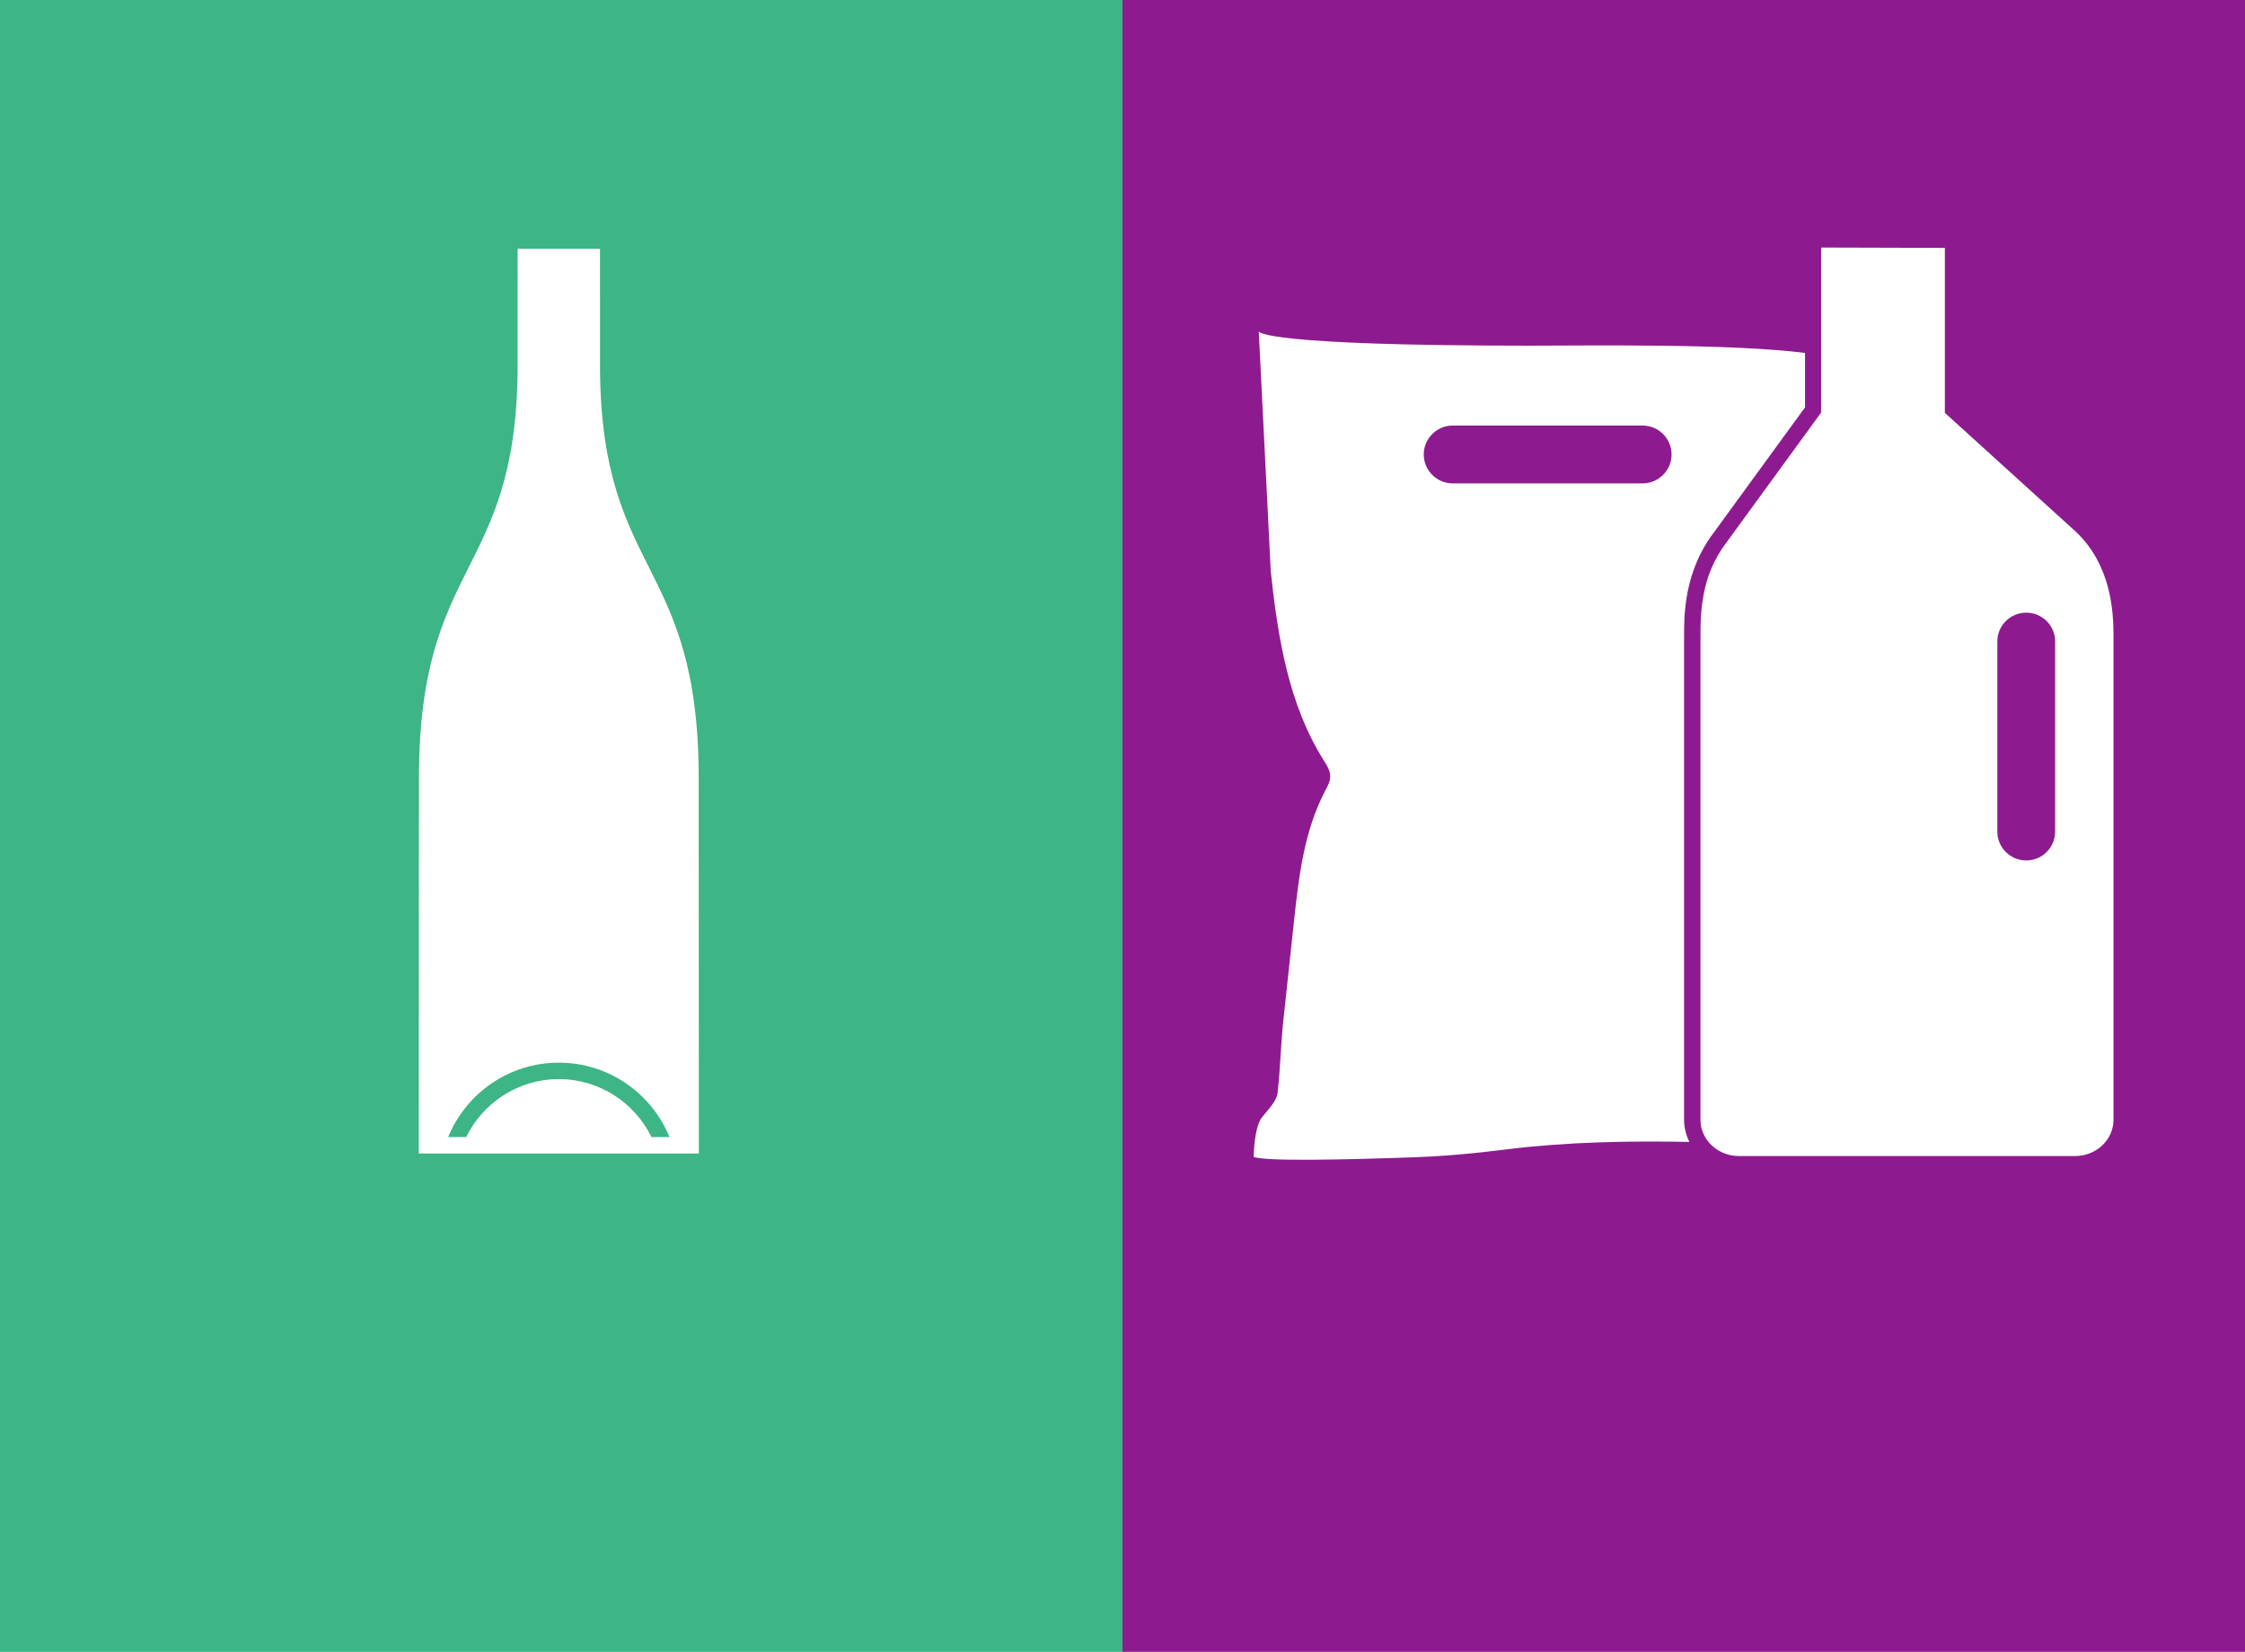
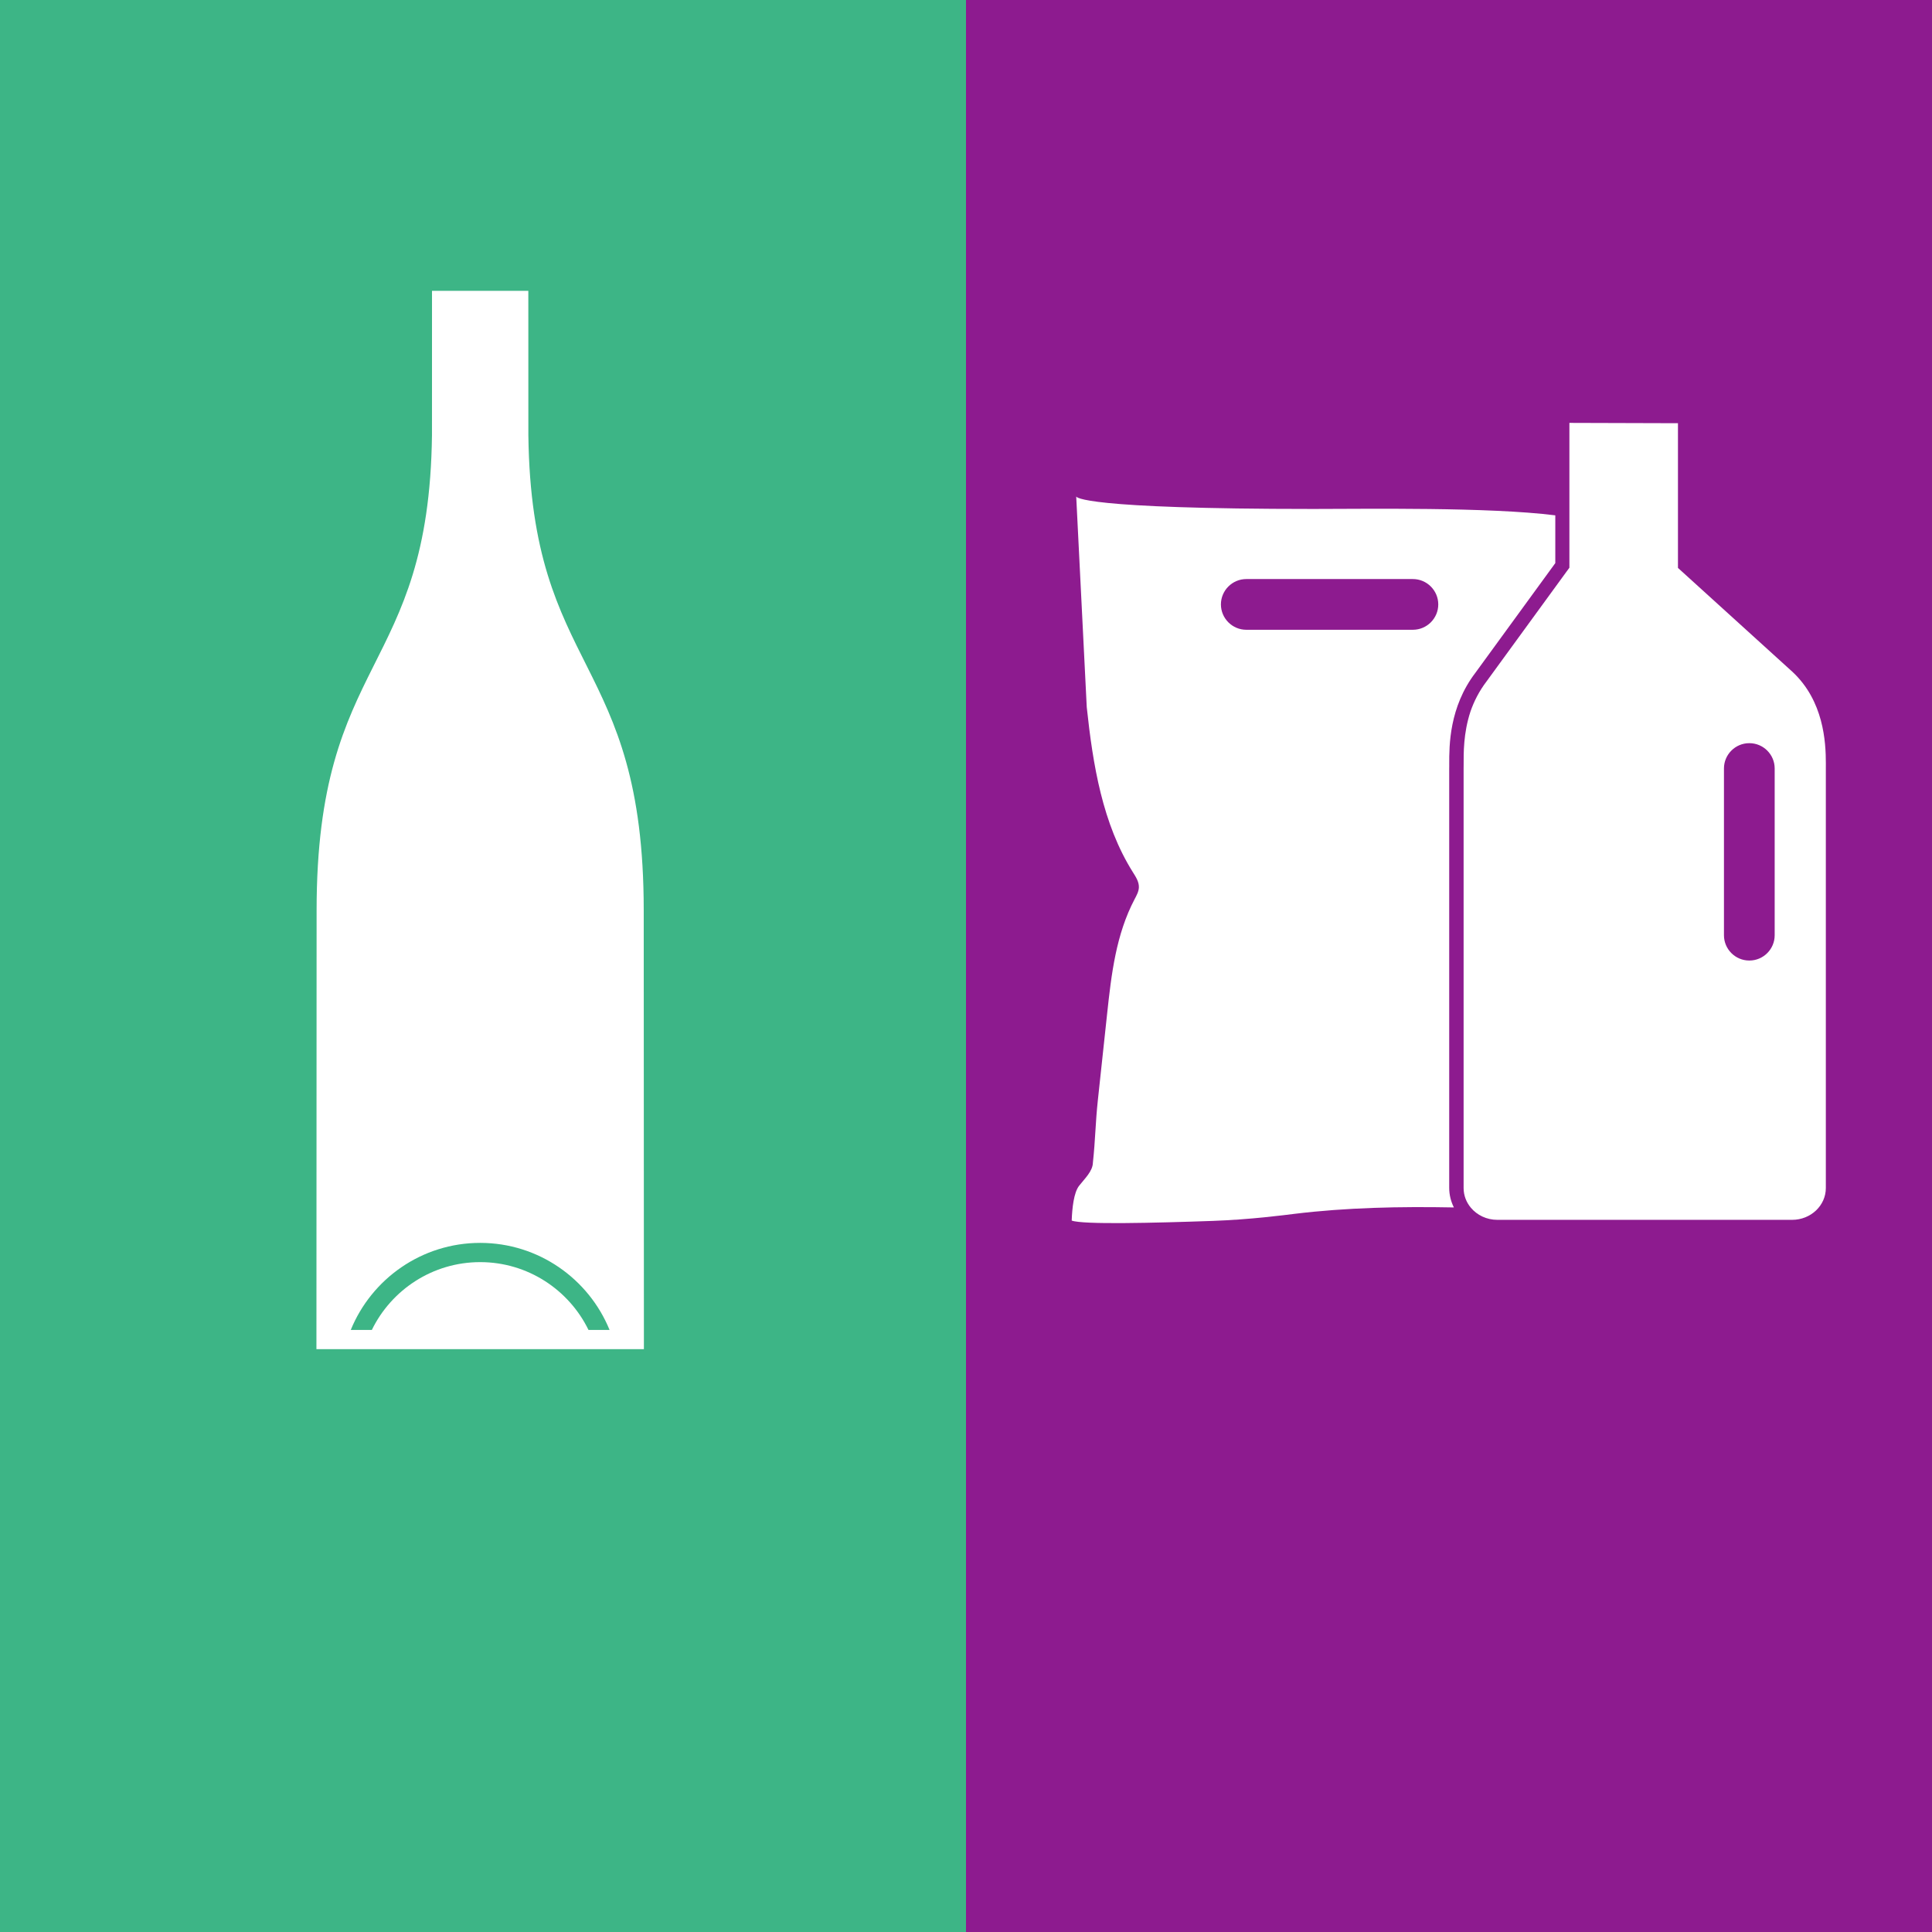
- <svg xmlns="http://www.w3.org/2000/svg" width="924" height="680" viewBox="0 0 924 680" version="1.1" id="svg1" xml:space="preserve">
+ <svg xmlns="http://www.w3.org/2000/svg" width="680" height="680" viewBox="0 0 680 680" version="1.1" id="svg1" xml:space="preserve">
  <defs id="defs1" />
-   <g id="g10" transform="matrix(0.1332717,0,0,-0.1332717,353,680)">
-     <path id="path12" style="fill:#8d1b8f;fill-opacity:1;fill-rule:nonzero;stroke:none" d="M 817.878,5102.36 V 1.5006941e-4 H 4284.482 V 5102.36 Z" />
-     <path d="m 2513.58,3698.54 c 0,-49.11 -40.19,-89.29 -89.3,-89.29 h -586.77 c -49.11,0 -89.29,40.18 -89.29,89.29 v 0 c 0,49.11 40.18,89.3 89.29,89.3 h 586.77 c 49.11,0 89.3,-40.19 89.3,-89.3 z m 38.53,-579.19 c 0,2.06 0.03,3.99 0.06,5.9 0.02,1.65 0.05,3.29 0.05,5.03 l -0.01,6.2 c -0.1,64.95 -0.3,200.07 92.15,321.34 l 281.34,386.19 v 168.17 c -234.08,29.56 -668.66,22.49 -852.12,22.49 -813.9,0 -834.44,41.27 -834.89,44.09 l 37.1,-742.04 c 21.65,-202.49 55.15,-410.8 162.81,-581.75 10.15,-16.12 21.35,-33.29 20.77,-52.49 -0.45,-15.06 -8.15,-28.71 -15.12,-41.97 -65.46,-124.45 -81.73,-263.72 -96.82,-404.38 -10.82,-100.87 -21.64,-201.73 -32.46,-302.59 -8.88,-82.76 -8.64,-138.05 -17.52,-220.82 -0.73,-30.75 -30.1,-57.34 -48.7,-81.43 -18.6,-24.09 -24.35,-78.31 -25.94,-122.41 38.38,-14.63 286.58,-8.58 496.59,-1.18 133.85,4.72 254.3,20.75 287.59,24.82 182.9,22.35 372.41,26.17 561.58,22.58 -10.77,21.58 -16.46,45.03 -16.46,69.02 v 1475.23" style="fill:#ffffff;fill-opacity:1;fill-rule:nonzero;stroke:none" id="path26" />
-     <path d="m 3698.17,2533.49 c 0,-48.91 -40.01,-88.92 -88.92,-88.92 h -0.73 c -48.91,0 -88.93,40.01 -88.93,88.92 V 3121 c 0,48.91 40.02,88.92 88.93,88.92 h 0.73 c 48.91,0 88.92,-40.01 88.92,-88.92 z m 62.82,927.46 -403.38,366.12 v 509.55 l -382.29,1.12 v -509.9 l -0.39,-0.52 v -0.16 l -10.18,-13.82 -280.78,-385.41 c -26.62,-34.86 -44.61,-70.91 -56.78,-105.9 -25.67,-77.34 -24.27,-148.47 -24.27,-189.92 0,-3.7 -0.11,-6.98 -0.11,-10.77 V 1643.46 c 0,-26.37 9.69,-50.6 25.86,-69.74 21.76,-25.75 55.29,-42.28 92.92,-42.28 h 1037.95 c 65.6,0 118.78,50.15 118.78,112.02 v 1481.48 c 0,4.63 0.07,8.97 0.07,13.68 0,76.68 -7.88,220.09 -117.4,322.33" style="fill:#ffffff;fill-opacity:1;fill-rule:nonzero;stroke:none" id="path32" />
+   <g id="g10" transform="matrix(0.1332717,0,0,-0.1332717,170,680)">
+     <path id="path12" style="fill:#8d1b8f;fill-opacity:1;fill-rule:nonzero;stroke:none" d="M 1275.59,5102.36 V 1.5006941e-4 H 3826.77 V 5102.36 Z" />
+     <path d="m 2522.835,3506.114 c 0,-36.833 -30.142,-66.968 -66.975,-66.968 h -440.077 c -36.833,0 -66.968,30.135 -66.968,66.968 v 0 c 0,36.833 30.135,66.975 66.968,66.975 H 2455.86 c 36.833,0 66.975,-30.142 66.975,-66.975 z m 28.898,-434.392 c 0,1.545 0.023,2.993 0.045,4.425 0.015,1.238 0.037,2.467 0.037,3.772 l -0.01,4.65 c -0.075,48.712 -0.225,150.053 69.112,241.005 l 211.005,289.642 v 126.127 c -175.56,22.17 -501.495,16.867 -639.09,16.867 -610.425,0 -625.83,30.953 -626.168,33.068 l 27.825,-556.53 c 16.238,-151.868 41.362,-308.1 122.108,-436.312 7.612,-12.09 16.012,-24.968 15.578,-39.367 -0.338,-11.295 -6.112,-21.532 -11.34,-31.477 -49.095,-93.338 -61.297,-197.79 -72.615,-303.285 -8.115,-75.653 -16.23,-151.298 -24.345,-226.942 -6.66,-62.07 -6.48,-103.537 -13.14,-165.615 -0.547,-23.062 -22.575,-43.005 -36.525,-61.072 -13.95,-18.067 -18.262,-58.733 -19.455,-91.808 28.785,-10.973 214.935,-6.435 372.442,-0.885 100.388,3.54 190.725,15.562 215.692,18.615 137.175,16.762 279.308,19.628 421.185,16.935 -8.078,16.185 -12.345,33.773 -12.345,51.765 v 1106.422" style="fill:#ffffff;fill-opacity:1;fill-rule:nonzero;stroke:none;stroke-width:0.75" id="path26" />
+     <path d="m 3411.278,2632.326 c 0,-36.682 -30.008,-66.69 -66.69,-66.69 h -0.547 c -36.682,0 -66.698,30.008 -66.698,66.69 v 440.632 c 0,36.682 30.015,66.69 66.698,66.69 h 0.547 c 36.682,0 66.69,-30.008 66.69,-66.69 z m 47.115,695.595 -302.535,274.59 v 382.163 l -286.717,0.84 v -382.425 l -0.292,-0.39 v -0.12 l -7.635,-10.365 -210.585,-289.058 c -19.965,-26.145 -33.458,-53.182 -42.585,-79.425 -19.253,-58.005 -18.203,-111.353 -18.203,-142.44 0,-2.775 -0.082,-5.235 -0.082,-8.078 v -1108.41 c 0,-19.777 7.268,-37.95 19.395,-52.305 16.32,-19.312 41.468,-31.71 69.69,-31.71 h 778.462 c 49.2,0 89.085,37.612 89.085,84.015 v 1111.11 c 0,3.473 0.053,6.728 0.053,10.26 0,57.51 -5.91,165.067 -88.05,241.748" style="fill:#ffffff;fill-opacity:1;fill-rule:nonzero;stroke:none;stroke-width:0.75" id="path32" />
  </g>
-   <g id="g10-1" transform="matrix(0.1330455,0,0,-0.1328987,-108.9995,680)">
-     <path id="path12-4" style="fill:#3db586;fill-opacity:1;fill-rule:nonzero;stroke:none" d="M 819.265,5116.68 V 1.5049058e-4 H 4291.761 V 5116.68 Z" />
+   <g id="g10-1" transform="matrix(0.1330455,0,0,-0.1328987,-169.9995,680)">
+     <path id="path12-4" style="fill:#3db586;fill-opacity:1;fill-rule:nonzero;stroke:none" d="M 1277.755,5116.68 V 1.5049058e-4 h 2555.517 V 5116.68 Z" />
    <path d="m 2834.57,1594.53 c -51.7,106.2 -160.72,179.56 -286.55,179.56 -125.84,0 -234.85,-73.36 -286.56,-179.56 h -55.76 c 55.02,135.05 187.73,230.51 342.32,230.51 154.59,0 287.29,-95.46 342.31,-230.51 z m 146.14,1111.09 c 0,677.89 -297.23,623.1 -305.2,1258.54 l -0.09,382.23 h -254.81 l -0.08,-382.23 c -7.98,-635.44 -305.21,-580.65 -305.21,-1258.54 l -0.46,-1162.04 h 866.32 l -0.47,1162.04" style="fill:#ffffff;fill-opacity:1;fill-rule:nonzero;stroke:none" id="path22" />
  </g>
</svg>
